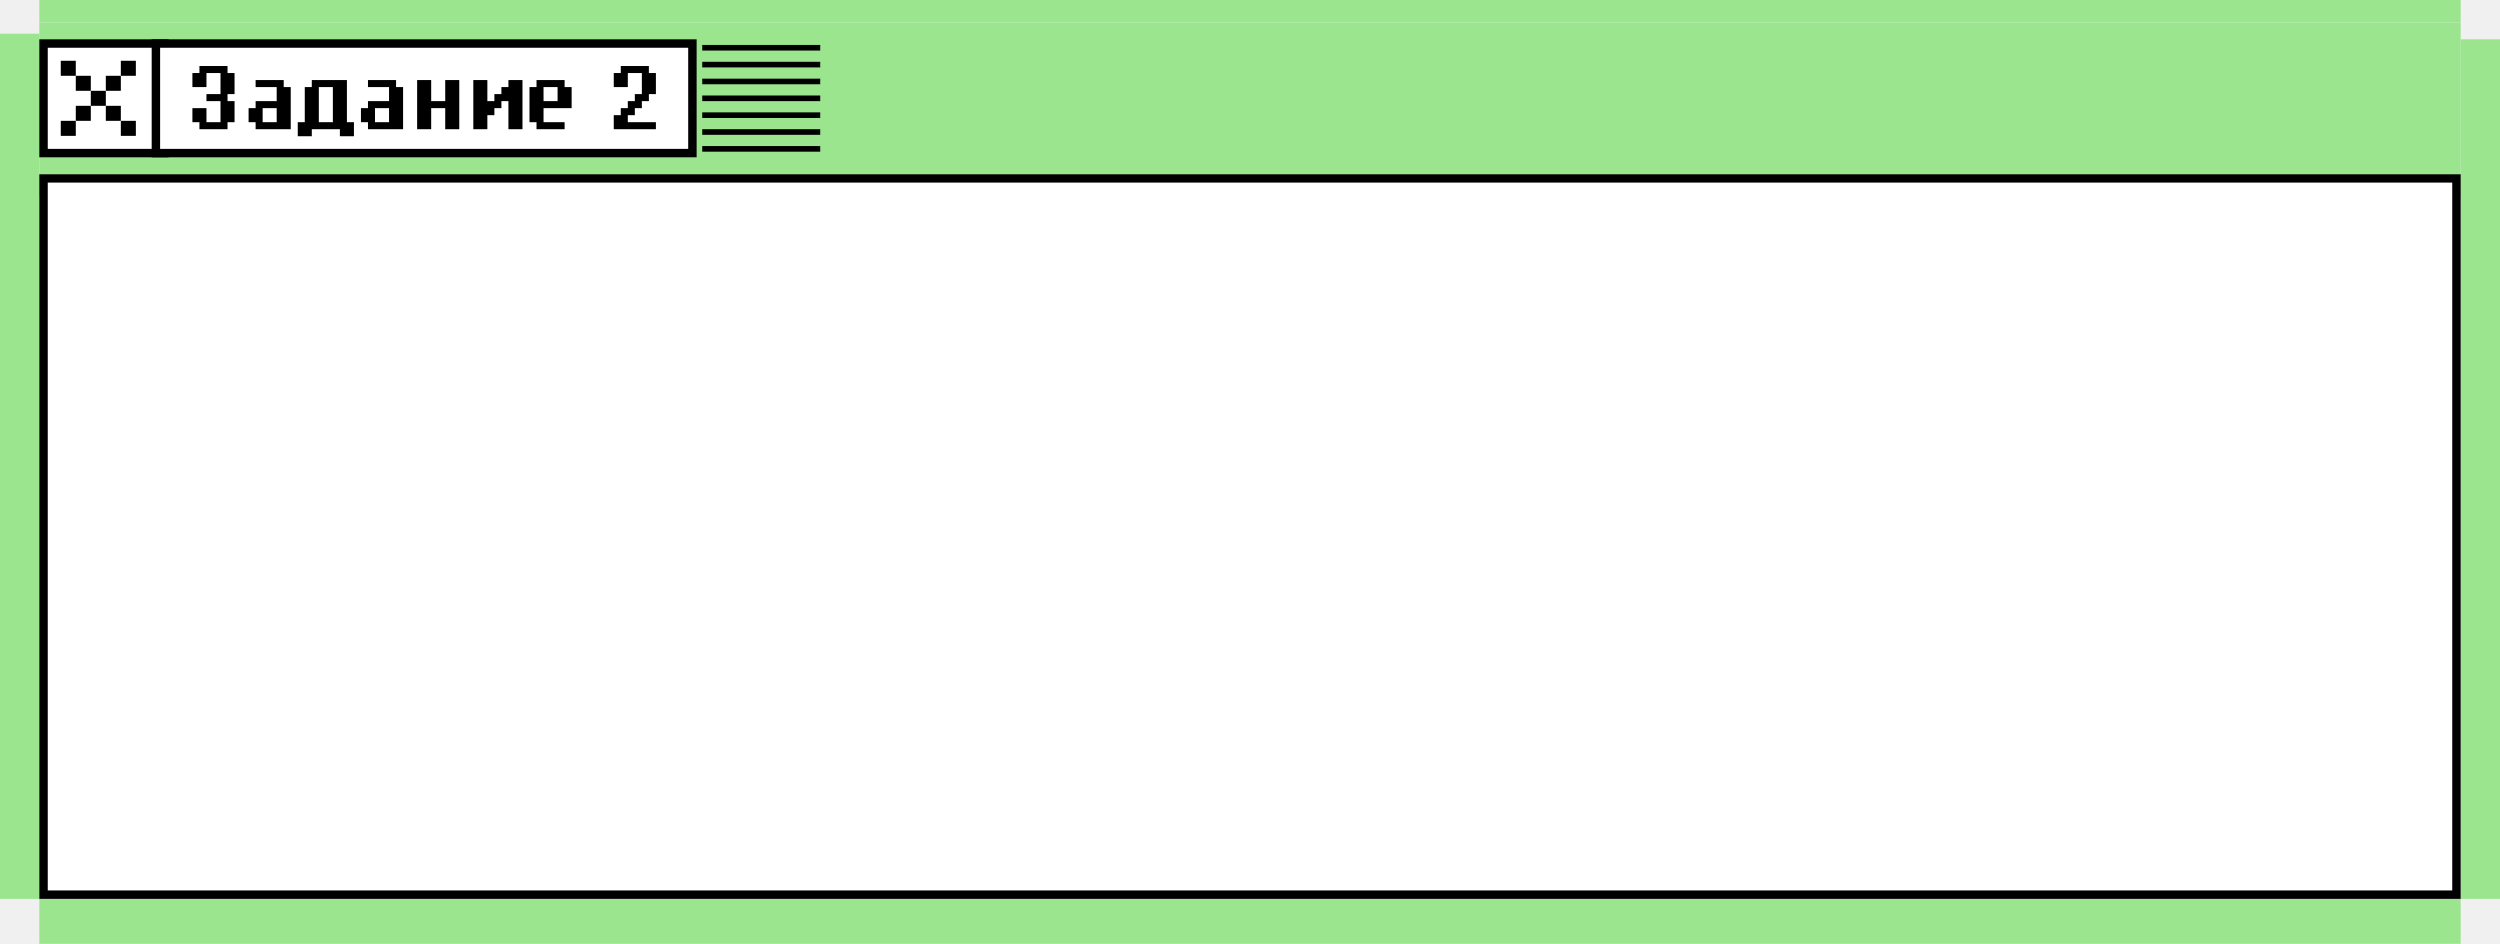
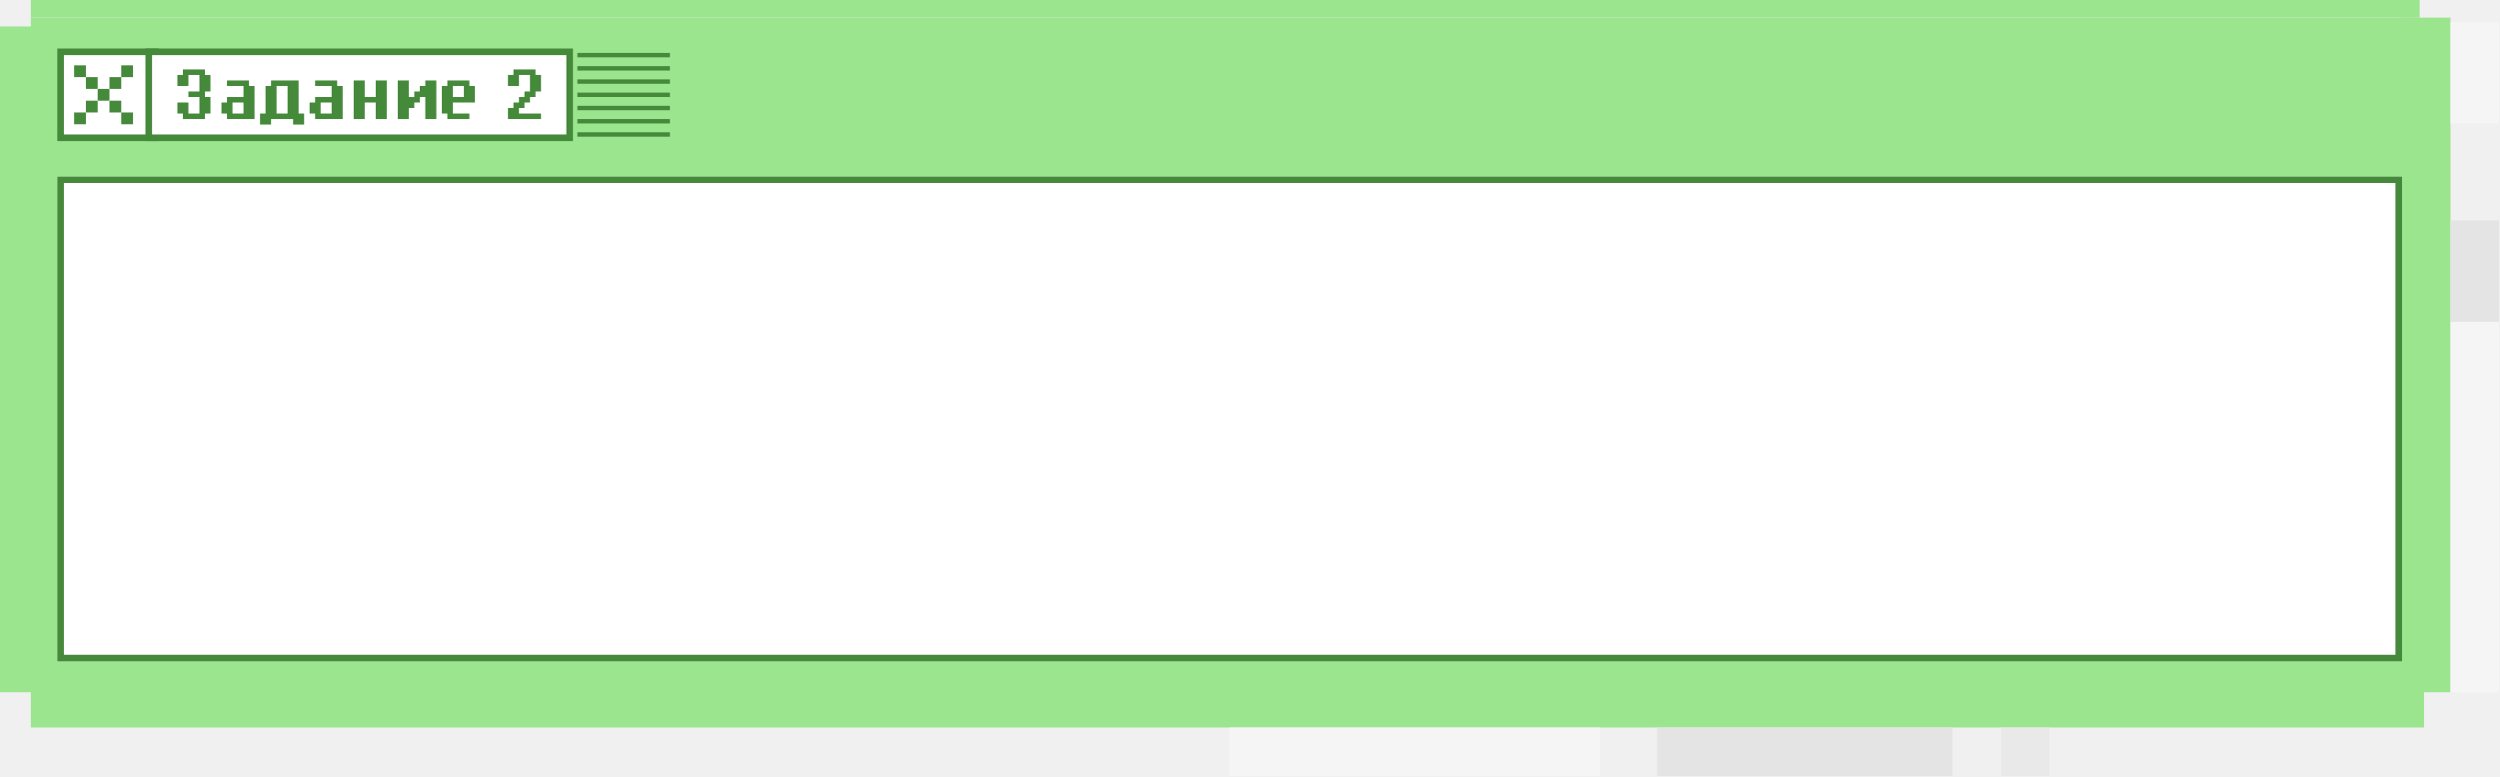
- <svg xmlns="http://www.w3.org/2000/svg" width="445" height="168" viewBox="0 0 445 168" fill="none">
-   <rect x="7" width="431" height="4" fill="#9CE58F" />
-   <rect x="7" y="160" width="431" height="8" fill="#9CE58F" />
-   <rect x="7" y="31" width="431" height="4" fill="#9CE58F" />
-   <rect y="6" width="7" height="154" fill="#9CE58F" />
-   <rect x="438" y="7" width="7" height="153" fill="#9CE58F" />
-   <rect x="7.75" y="31.75" width="429.5" height="127.5" fill="white" stroke="black" stroke-width="1.5" />
-   <rect x="7" y="4" width="431" height="27" fill="#9CE58F" />
-   <rect x="7.75" y="7.75" width="21.5" height="19.5" fill="white" stroke="black" stroke-width="1.5" />
-   <rect x="27.75" y="7.75" width="95.5" height="19.5" fill="white" stroke="black" stroke-width="1.5" />
-   <path d="M41.75 21.75H40.5V23H35.5V21.75H34.25V19.25H36.75V21.75H39.25V18H36.75V16.75H39.25V13H36.75V15.5H34.25V13H35.5V11.75H40.5V13H41.75V16.75H40.5V18H41.75V21.75ZM51.75 23H45.5V21.75H44.25V19.25H45.5V18H49.25V15.5H45.5V14.25H50.5V15.5H51.75V23ZM49.25 21.75V19.25H46.75V21.75H49.25ZM60.5 23H55.5V24.25H53V21.75H54.25V15.5H55.5V14.25H61.75V21.75H63V24.25H60.5V23ZM56.75 21.75H59.25V15.5H56.75V21.75ZM71.75 23H65.5V21.75H64.25V19.25H65.5V18H69.25V15.5H65.5V14.25H70.5V15.5H71.75V23ZM69.25 21.75V19.25H66.75V21.75H69.25ZM81.75 23H79.25V19.25H76.75V23H74.25V14.25H76.75V18H79.25V14.25H81.75V23ZM93 23H90.5V18H89.25V19.25H88V20.5H86.75V23H84.25V14.25H86.75V18H88V16.75H89.25V15.5H90.5V14.25H93V23ZM101.75 19.25H96.75V21.75H100.5V23H95.5V21.75H94.25V15.5H95.5V14.25H100.5V15.5H101.75V19.25ZM99.25 18V15.5H96.75V18H99.25Z" fill="black" />
-   <path d="M116.75 23H109.25V20.5H110.5V19.25H111.75V18H113V16.75H114.25V13H111.75V15.5H109.25V13H110.5V11.75H115.5V13H116.75V16.75H115.5V18H114.25V19.25H113V20.5H111.75V21.75H116.75V23Z" fill="black" />
-   <rect x="10.818" y="10.818" width="2.673" height="2.673" fill="black" />
-   <rect x="13.491" y="13.491" width="2.673" height="2.673" fill="black" />
-   <rect x="16.164" y="16.164" width="2.673" height="2.673" fill="black" />
-   <rect x="18.836" y="13.491" width="2.673" height="2.673" fill="black" />
-   <rect x="21.509" y="10.818" width="2.673" height="2.673" fill="black" />
-   <rect x="13.491" y="18.836" width="2.673" height="2.673" fill="black" />
-   <rect x="10.818" y="21.509" width="2.673" height="2.673" fill="black" />
-   <rect x="21.509" y="21.509" width="2.673" height="2.673" fill="black" />
-   <rect x="18.836" y="18.836" width="2.673" height="2.673" fill="black" />
-   <rect x="125" y="8" width="21" height="1" fill="black" />
-   <rect x="125" y="11" width="21" height="1" fill="black" />
-   <rect x="125" y="14" width="21" height="1" fill="black" />
-   <rect x="125" y="17" width="21" height="1" fill="black" />
-   <rect x="125" y="20" width="21" height="1" fill="black" />
-   <rect x="125" y="23" width="21" height="1" fill="black" />
-   <rect x="125" y="26" width="21" height="1" fill="black" />
+ <svg xmlns="http://www.w3.org/2000/svg" width="567" height="176" viewBox="0 0 567 176" fill="none">
+   <rect x="7" width="542" height="4" fill="#9CE58F" />
+   <rect x="7" y="150" width="543" height="15" fill="#9CE58F" />
+   <rect x="7.5" y="31.5" width="541" height="3" fill="#FFD9E7" stroke="#45893A" />
+   <rect y="6" width="13" height="151" fill="#9CE58F" />
+   <rect x="545" y="4" width="11" height="153" fill="#9CE58F" />
+   <rect x="13.75" y="40.75" width="530.5" height="108.5" fill="white" stroke="#45893A" stroke-width="1.5" />
+   <rect x="7" y="4" width="542" height="36" fill="#9CE58F" />
+   <rect x="13.75" y="11.75" width="21.5" height="19.5" fill="white" stroke="#45893A" stroke-width="1.5" />
+   <rect x="33.75" y="11.75" width="95.5" height="19.5" fill="white" stroke="#45893A" stroke-width="1.5" />
+   <path d="M47.75 25.75H46.5V27H41.5V25.75H40.25V23.25H42.75V25.75H45.25V22H42.75V20.75H45.25V17H42.75V19.5H40.25V17H41.5V15.75H46.5V17H47.75V20.75H46.5V22H47.75V25.75ZM57.75 27H51.5V25.75H50.25V23.25H51.5V22H55.25V19.5H51.5V18.25H56.5V19.5H57.75V27ZM55.25 25.75V23.25H52.75V25.75H55.25ZM66.5 27H61.5V28.25H59V25.75H60.25V19.5H61.5V18.25H67.75V25.75H69V28.25H66.5V27ZM62.75 25.75H65.25V19.5H62.75V25.75ZM77.75 27H71.5V25.75H70.25V23.25H71.5V22H75.25V19.5H71.5V18.25H76.5V19.5H77.75V27ZM75.25 25.75V23.25H72.75V25.75H75.25ZM87.75 27H85.25V23.25H82.75V27H80.25V18.25H82.75V22H85.25V18.25H87.75V27ZM99 27H96.5V22H95.25V23.25H94V24.5H92.75V27H90.25V18.25H92.75V22H94V20.75H95.25V19.5H96.5V18.25H99V27ZM107.75 23.25H102.75V25.75H106.5V27H101.5V25.75H100.25V19.5H101.5V18.25H106.5V19.5H107.75V23.25ZM105.25 22V19.5H102.75V22H105.25Z" fill="#45893A" />
+   <path d="M122.75 27H115.25V24.5H116.5V23.25H117.75V22H119V20.75H120.25V17H117.75V19.5H115.25V17H116.5V15.75H121.5V17H122.75V20.75H121.5V22H120.25V23.25H119V24.5H117.75V25.75H122.75V27Z" fill="#45893A" />
+   <rect x="17.318" y="15.318" width="1.673" height="1.673" fill="#45893A" stroke="#45893A" />
+   <rect x="19.991" y="17.991" width="1.673" height="1.673" fill="#45893A" stroke="#45893A" />
+   <rect x="22.664" y="20.664" width="1.673" height="1.673" fill="#45893A" stroke="#45893A" />
+   <rect x="25.336" y="17.991" width="1.673" height="1.673" fill="#45893A" stroke="#45893A" />
+   <rect x="28.009" y="15.318" width="1.673" height="1.673" fill="#45893A" stroke="#45893A" />
+   <rect x="19.991" y="23.336" width="1.673" height="1.673" fill="#45893A" stroke="#45893A" />
+   <rect x="17.318" y="26.009" width="1.673" height="1.673" fill="#45893A" stroke="#45893A" />
+   <rect x="28.009" y="26.009" width="1.673" height="1.673" fill="#45893A" stroke="#45893A" />
+   <rect x="25.336" y="23.336" width="1.673" height="1.673" fill="#45893A" stroke="#45893A" />
+   <rect x="131.25" y="12.25" width="20.5" height="0.5" fill="#FF4A8C" stroke="#45893A" stroke-width="0.5" />
+   <rect x="131.25" y="15.25" width="20.5" height="0.5" fill="#FF4A8C" stroke="#45893A" stroke-width="0.5" />
+   <rect x="131.25" y="18.25" width="20.5" height="0.5" fill="#FF4A8C" stroke="#45893A" stroke-width="0.5" />
+   <rect x="131.25" y="21.25" width="20.5" height="0.5" fill="#FF4A8C" stroke="#45893A" stroke-width="0.5" />
+   <rect x="131.25" y="24.25" width="20.5" height="0.5" fill="#FF4A8C" stroke="#45893A" stroke-width="0.5" />
+   <rect x="131.25" y="27.25" width="20.5" height="0.5" fill="#FF4A8C" stroke="#45893A" stroke-width="0.5" />
+   <rect x="131.25" y="30.25" width="20.5" height="0.5" fill="#FF4A8C" stroke="#45893A" stroke-width="0.5" />
+   <rect x="454" y="165" width="11" height="11" fill="#E9E9E9" />
+   <rect x="556" y="73" width="23" height="11" transform="rotate(-90 556 73)" fill="#E4E4E4" />
+   <rect x="556" y="28" width="23" height="11" transform="rotate(-90 556 28)" fill="#F5F5F5" />
+   <rect x="556" y="157" width="84" height="11" transform="rotate(-90 556 157)" fill="#F5F5F5" />
+   <rect width="67" height="11" transform="matrix(1 0 0 -1 376 176)" fill="#E4E4E4" />
+   <rect width="84" height="11" transform="matrix(1 0 0 -1 279 176)" fill="#F5F5F5" />
</svg>
